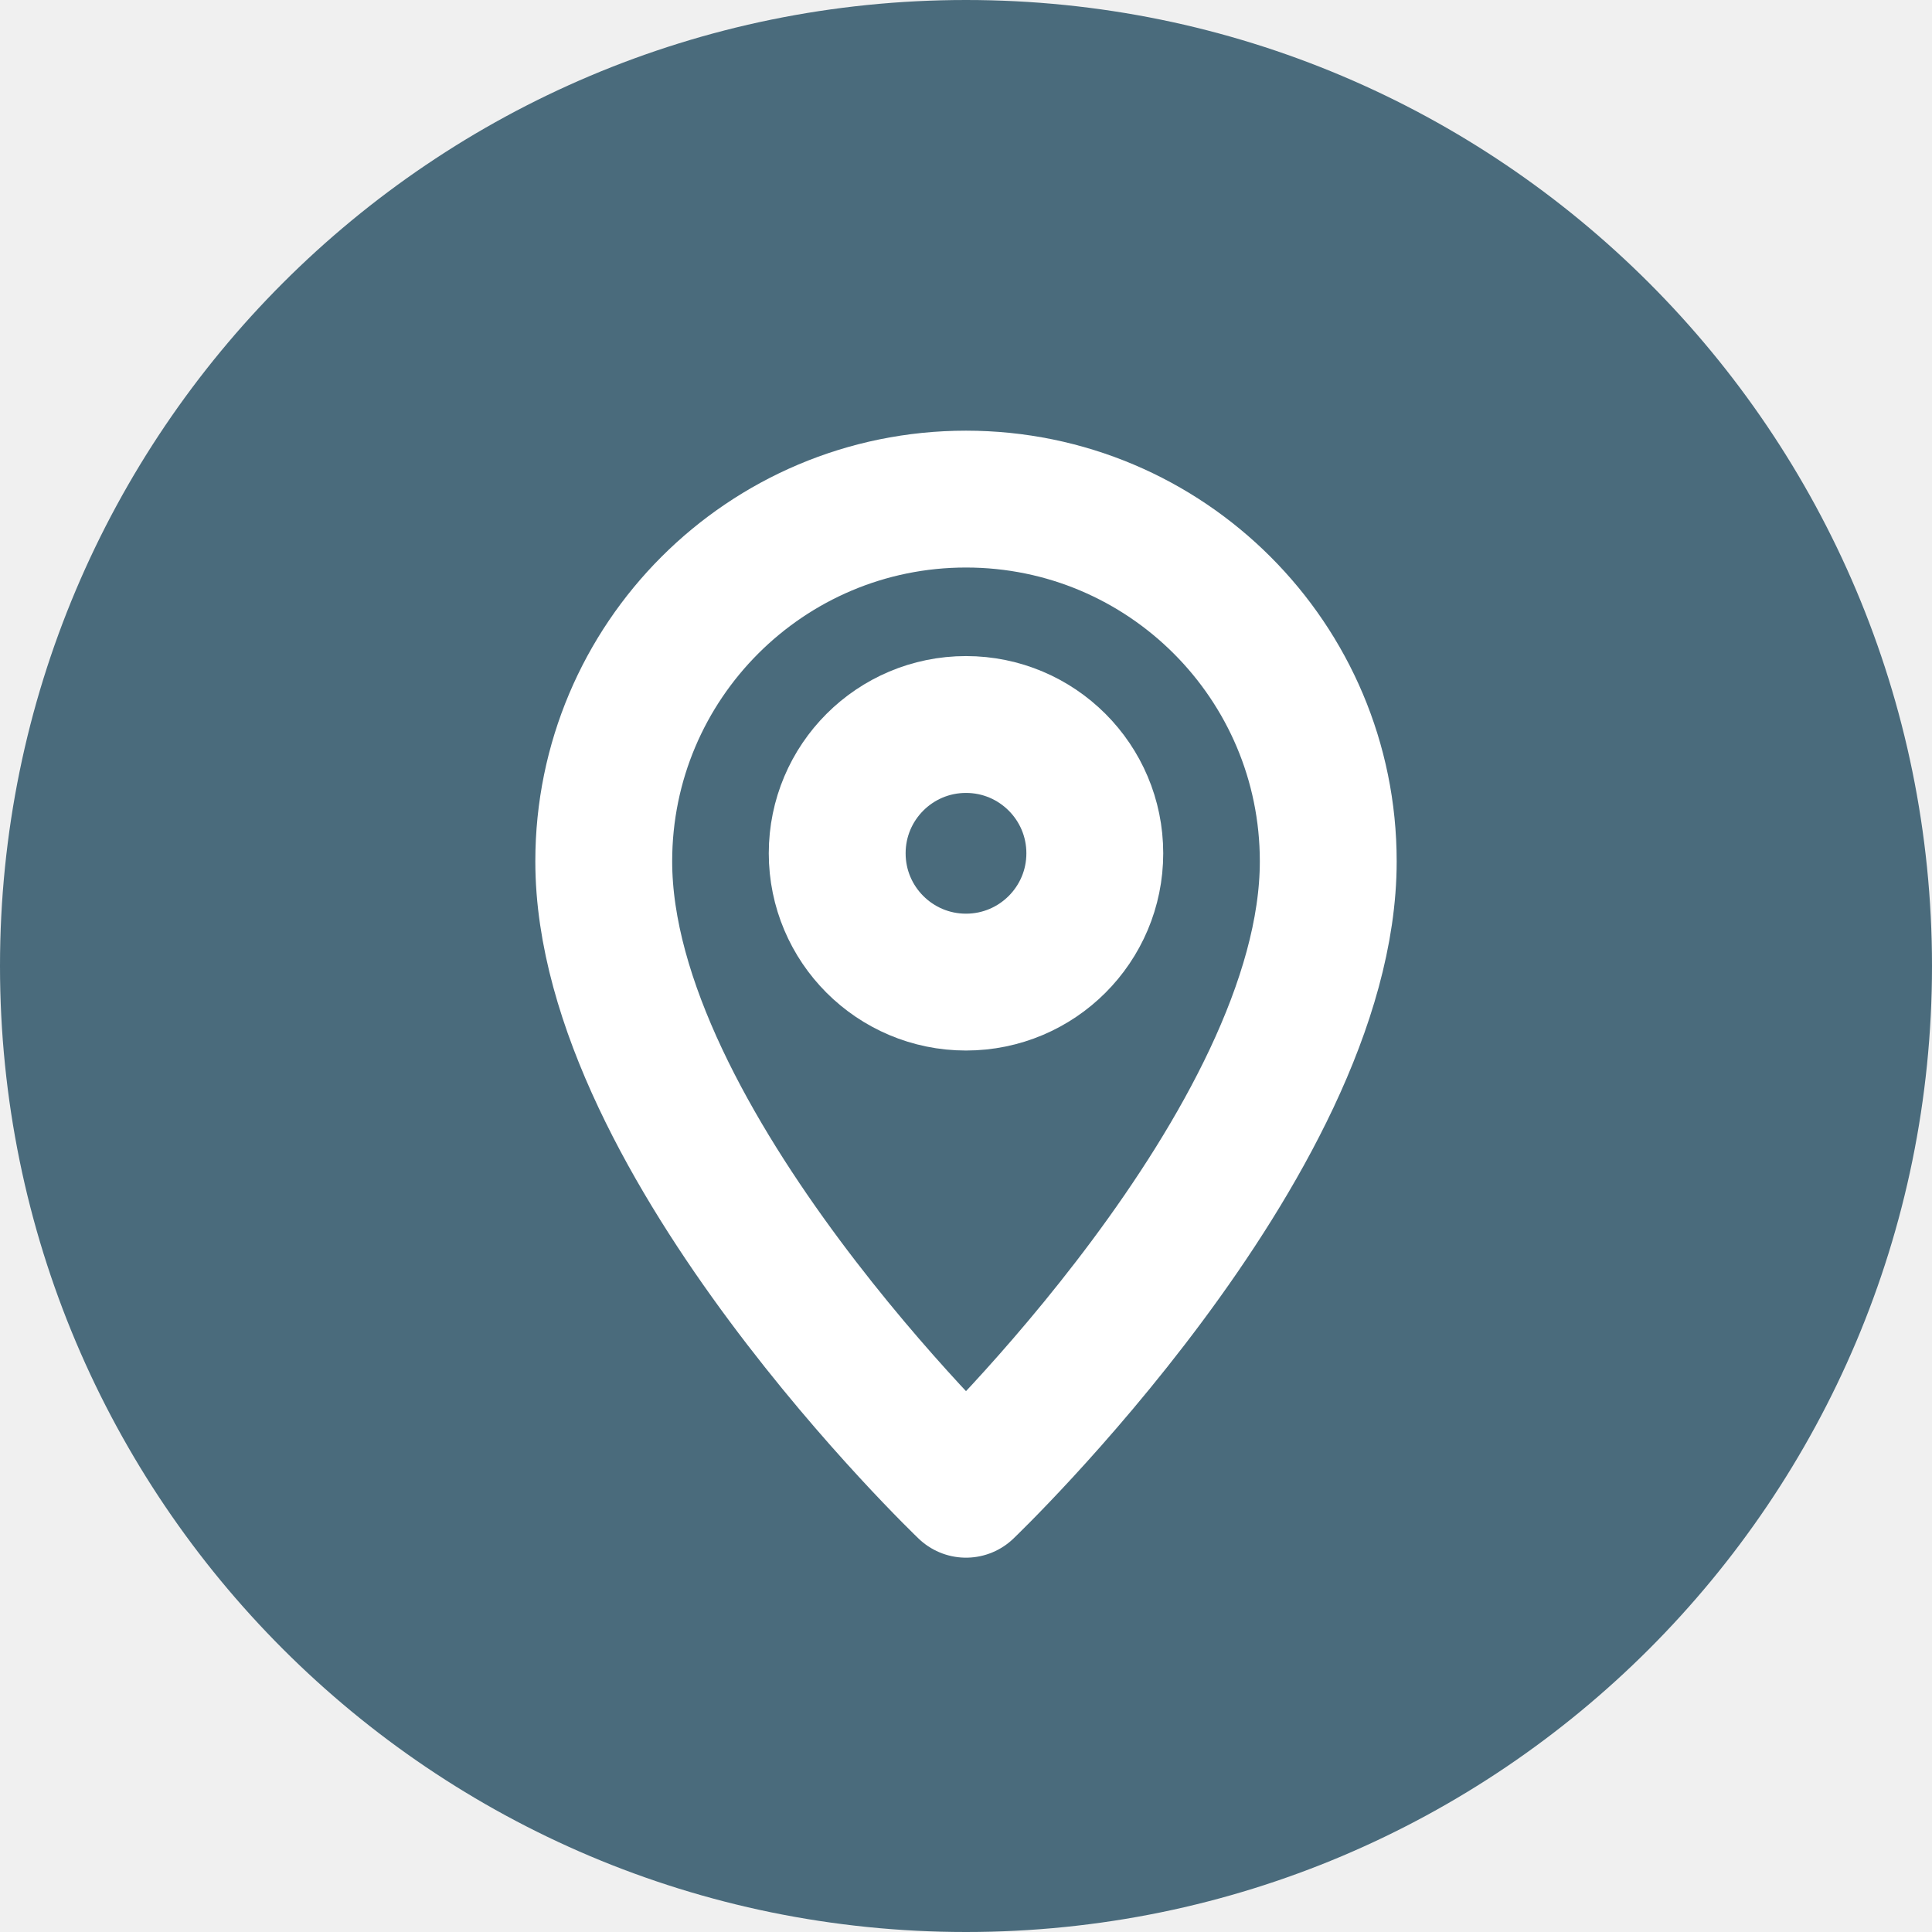
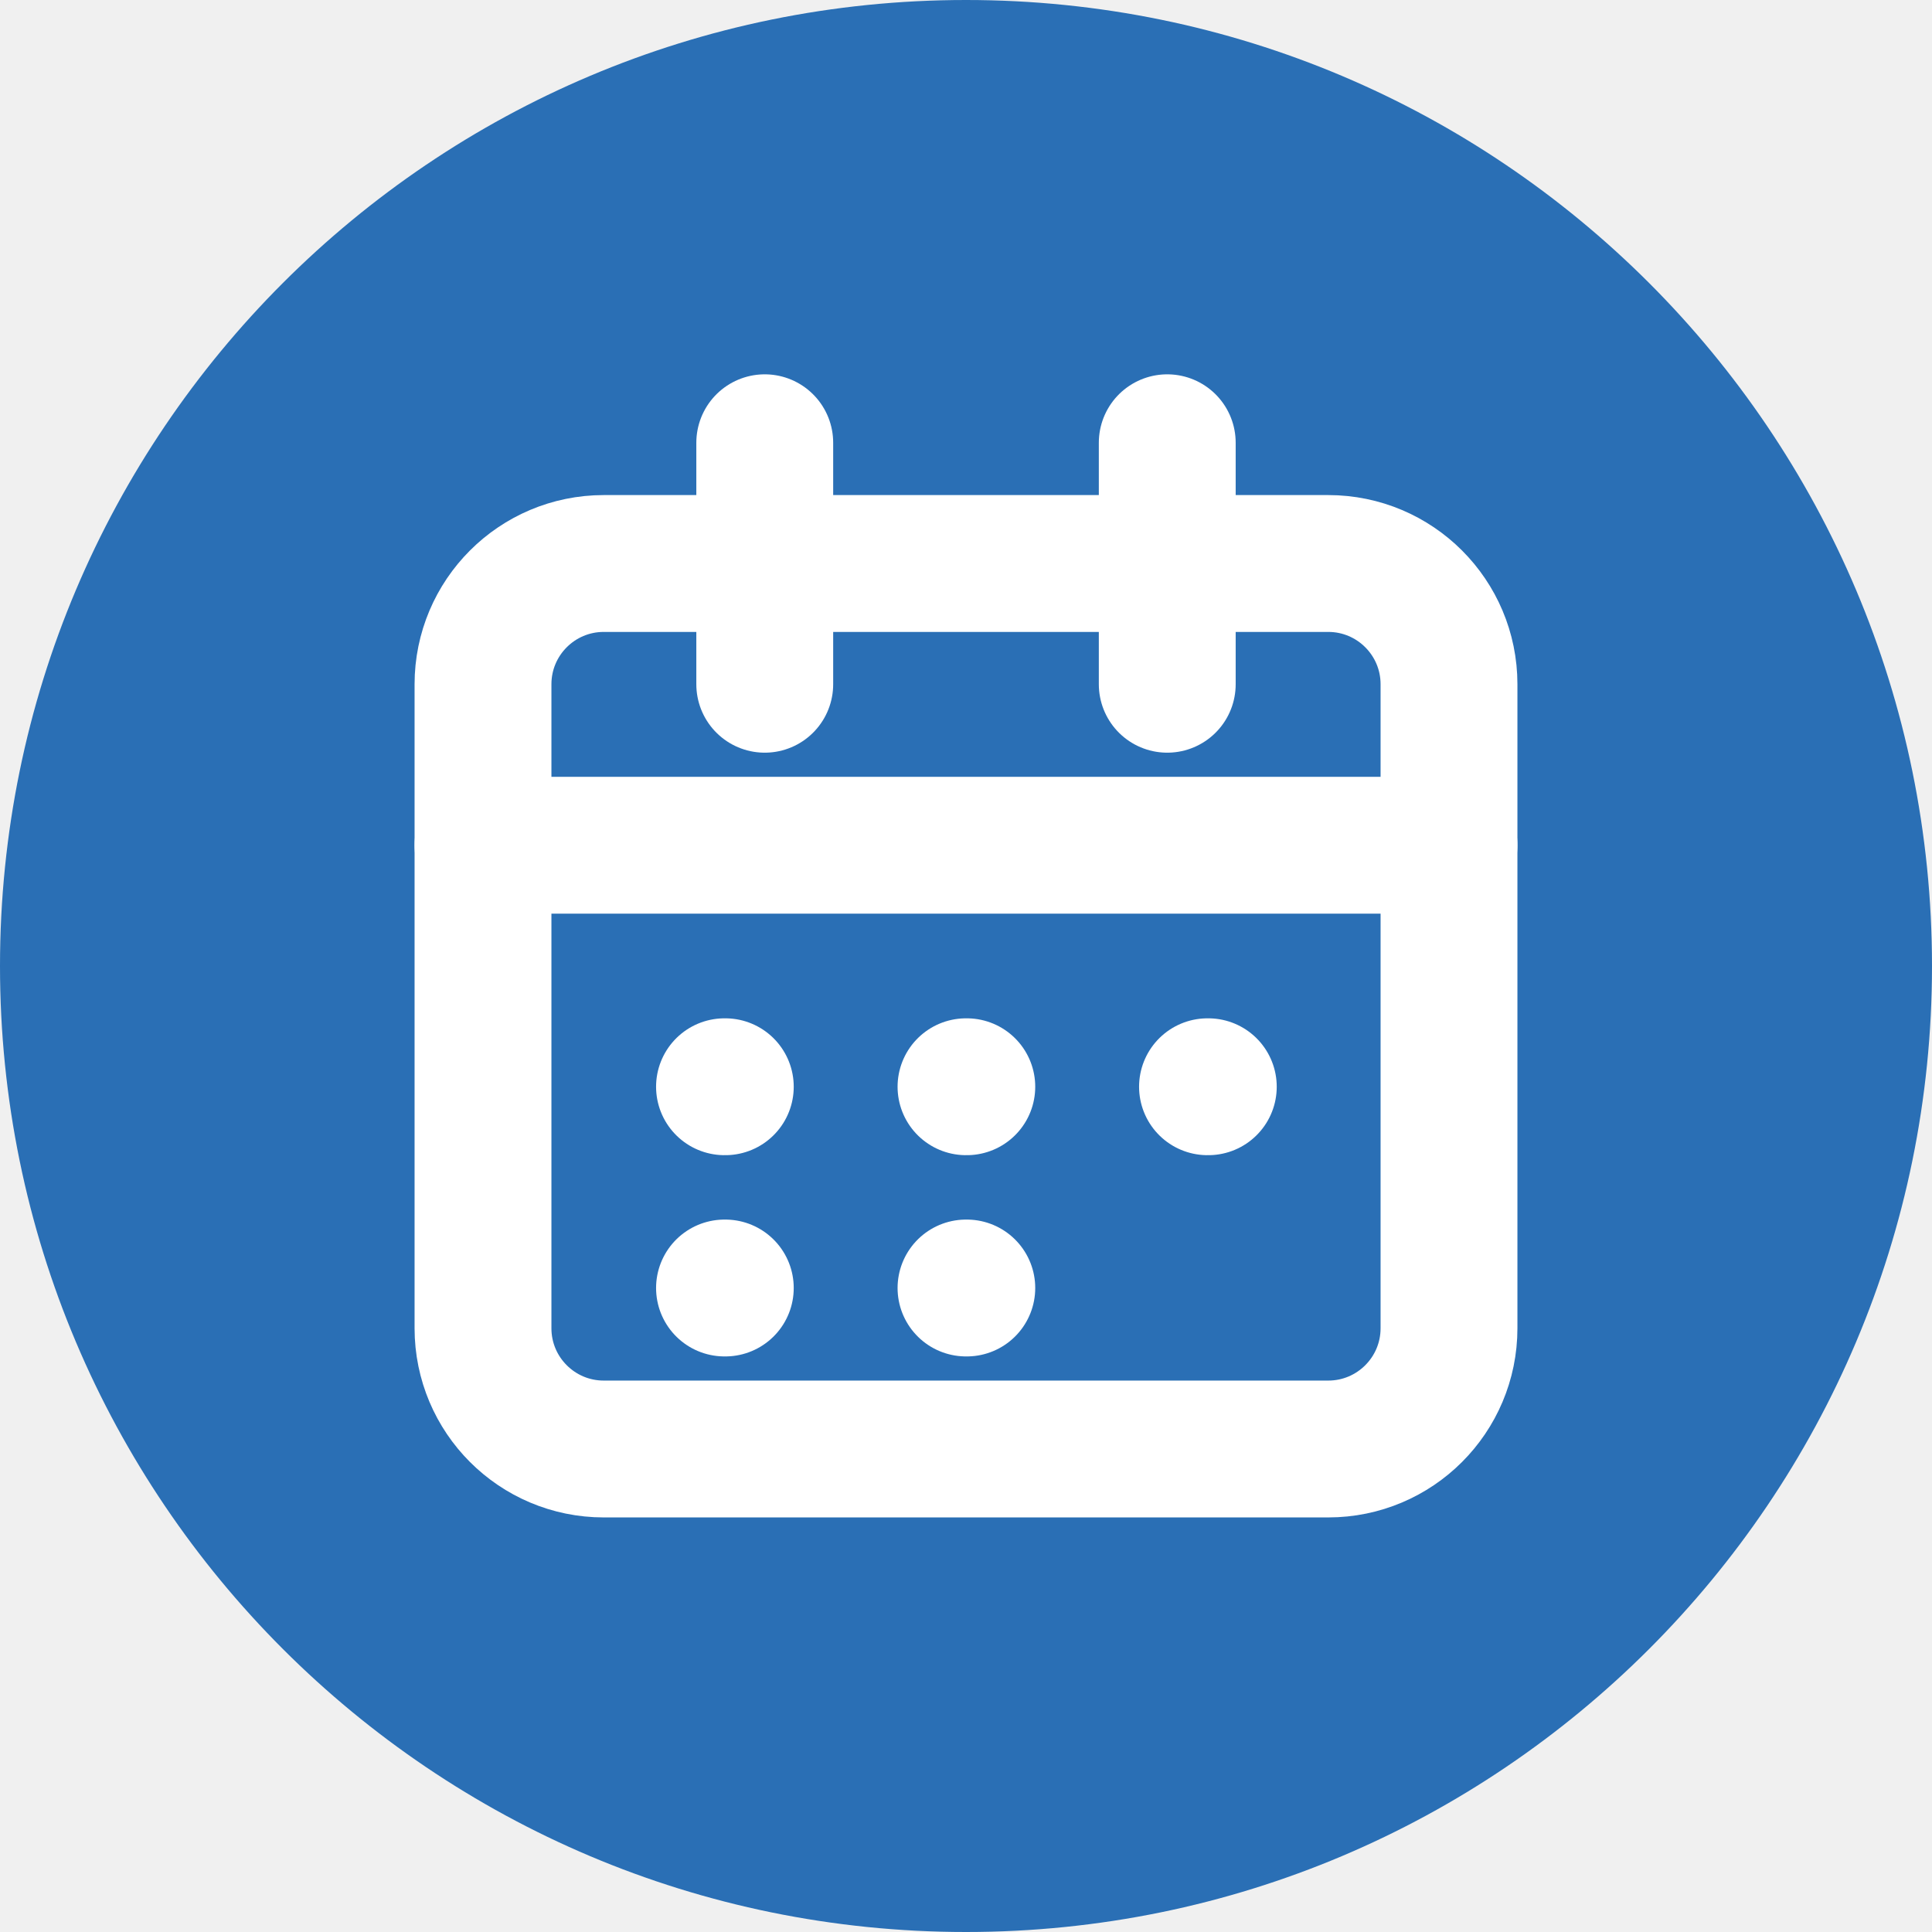
<svg xmlns="http://www.w3.org/2000/svg" viewBox="0 0 24 24">
-   <circle cx="12" cy="12" r="12" fill="#4a6b7c" />
+   <circle cx="12" cy="12" r="12" fill="#2a6fb5" />
  <g fill="none" stroke="#fff" stroke-width="1.7" stroke-linecap="round" stroke-linejoin="round">
-     <path d="M12 18.5s-4.5-4.3-4.5-7.8a4.5 4.5 0 0 1 9 0c0 3.5-4.5 7.8-4.5 7.8z" />
-     <circle cx="12" cy="10.6" r="1.6" />
+     <rect x="6" y="7" width="12" height="11" rx="1.5" />
+     <path d="M6 10.5h12M9.5 5.5v3M14.5 5.5v3" />
+     <path d="M9 13.5h.01M12 13.5h.01M15 13.5h.01M9 16h.01M12 16h.01" />
  </g>
</svg>
